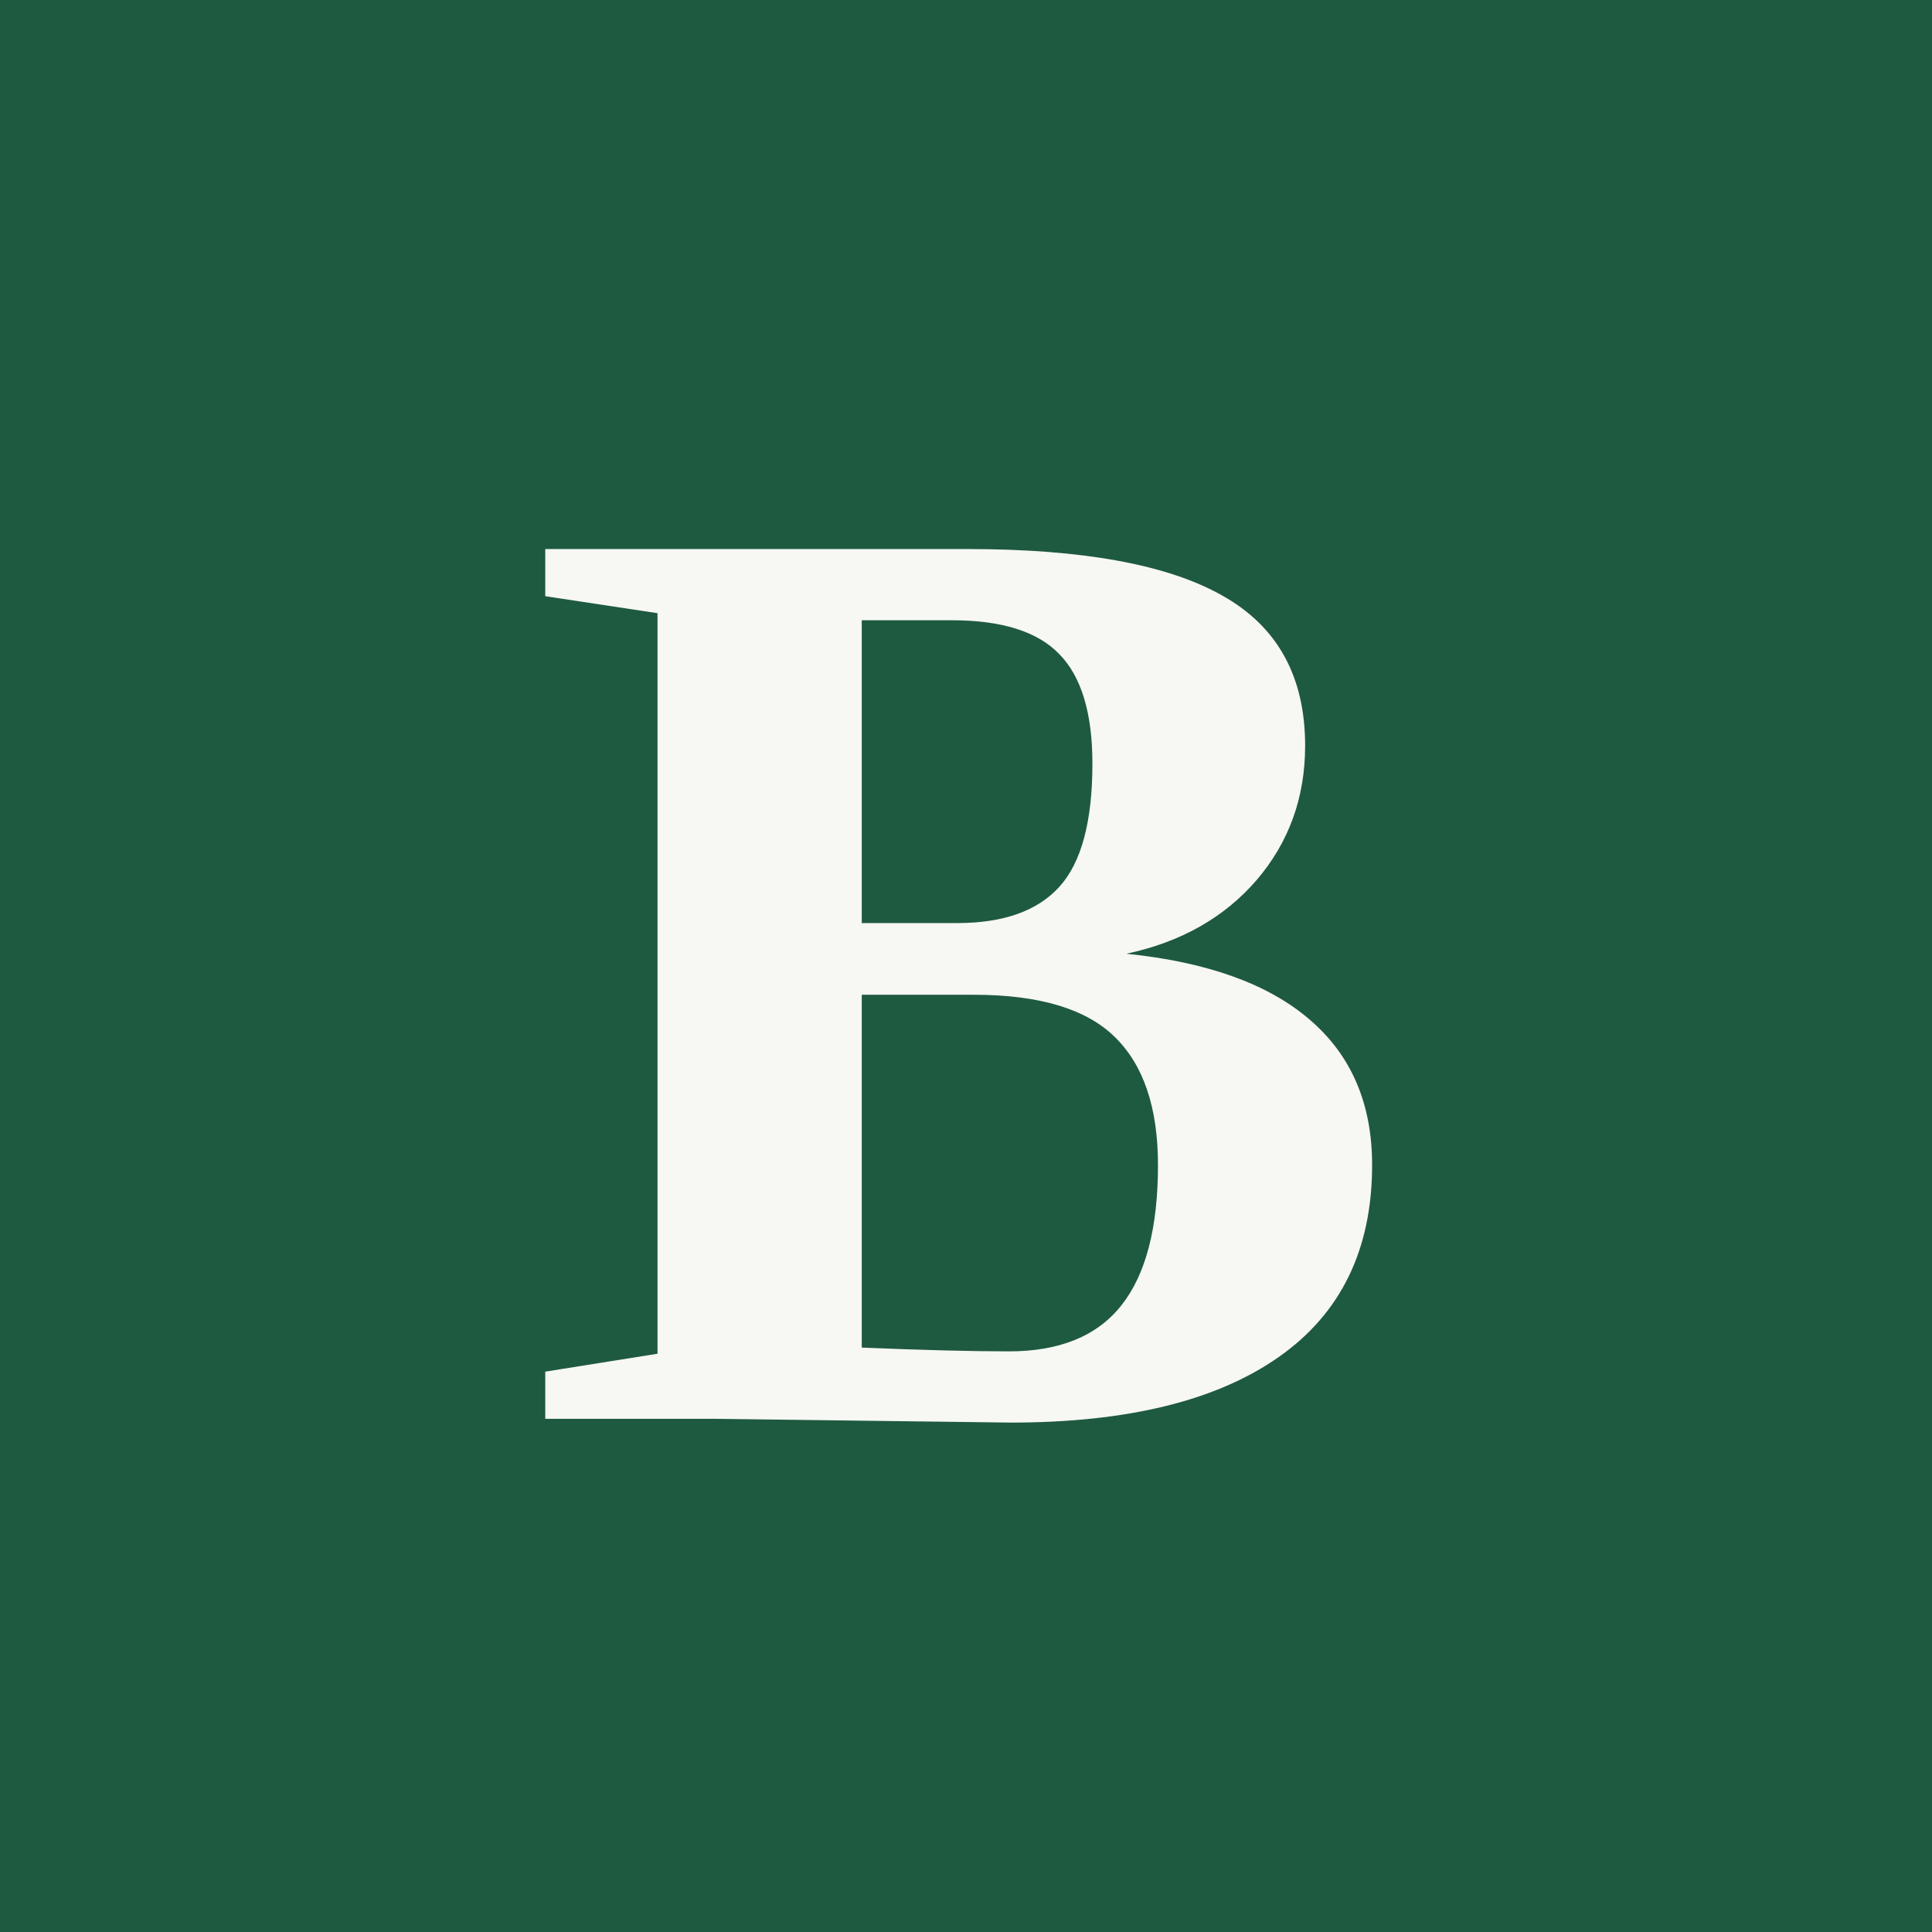
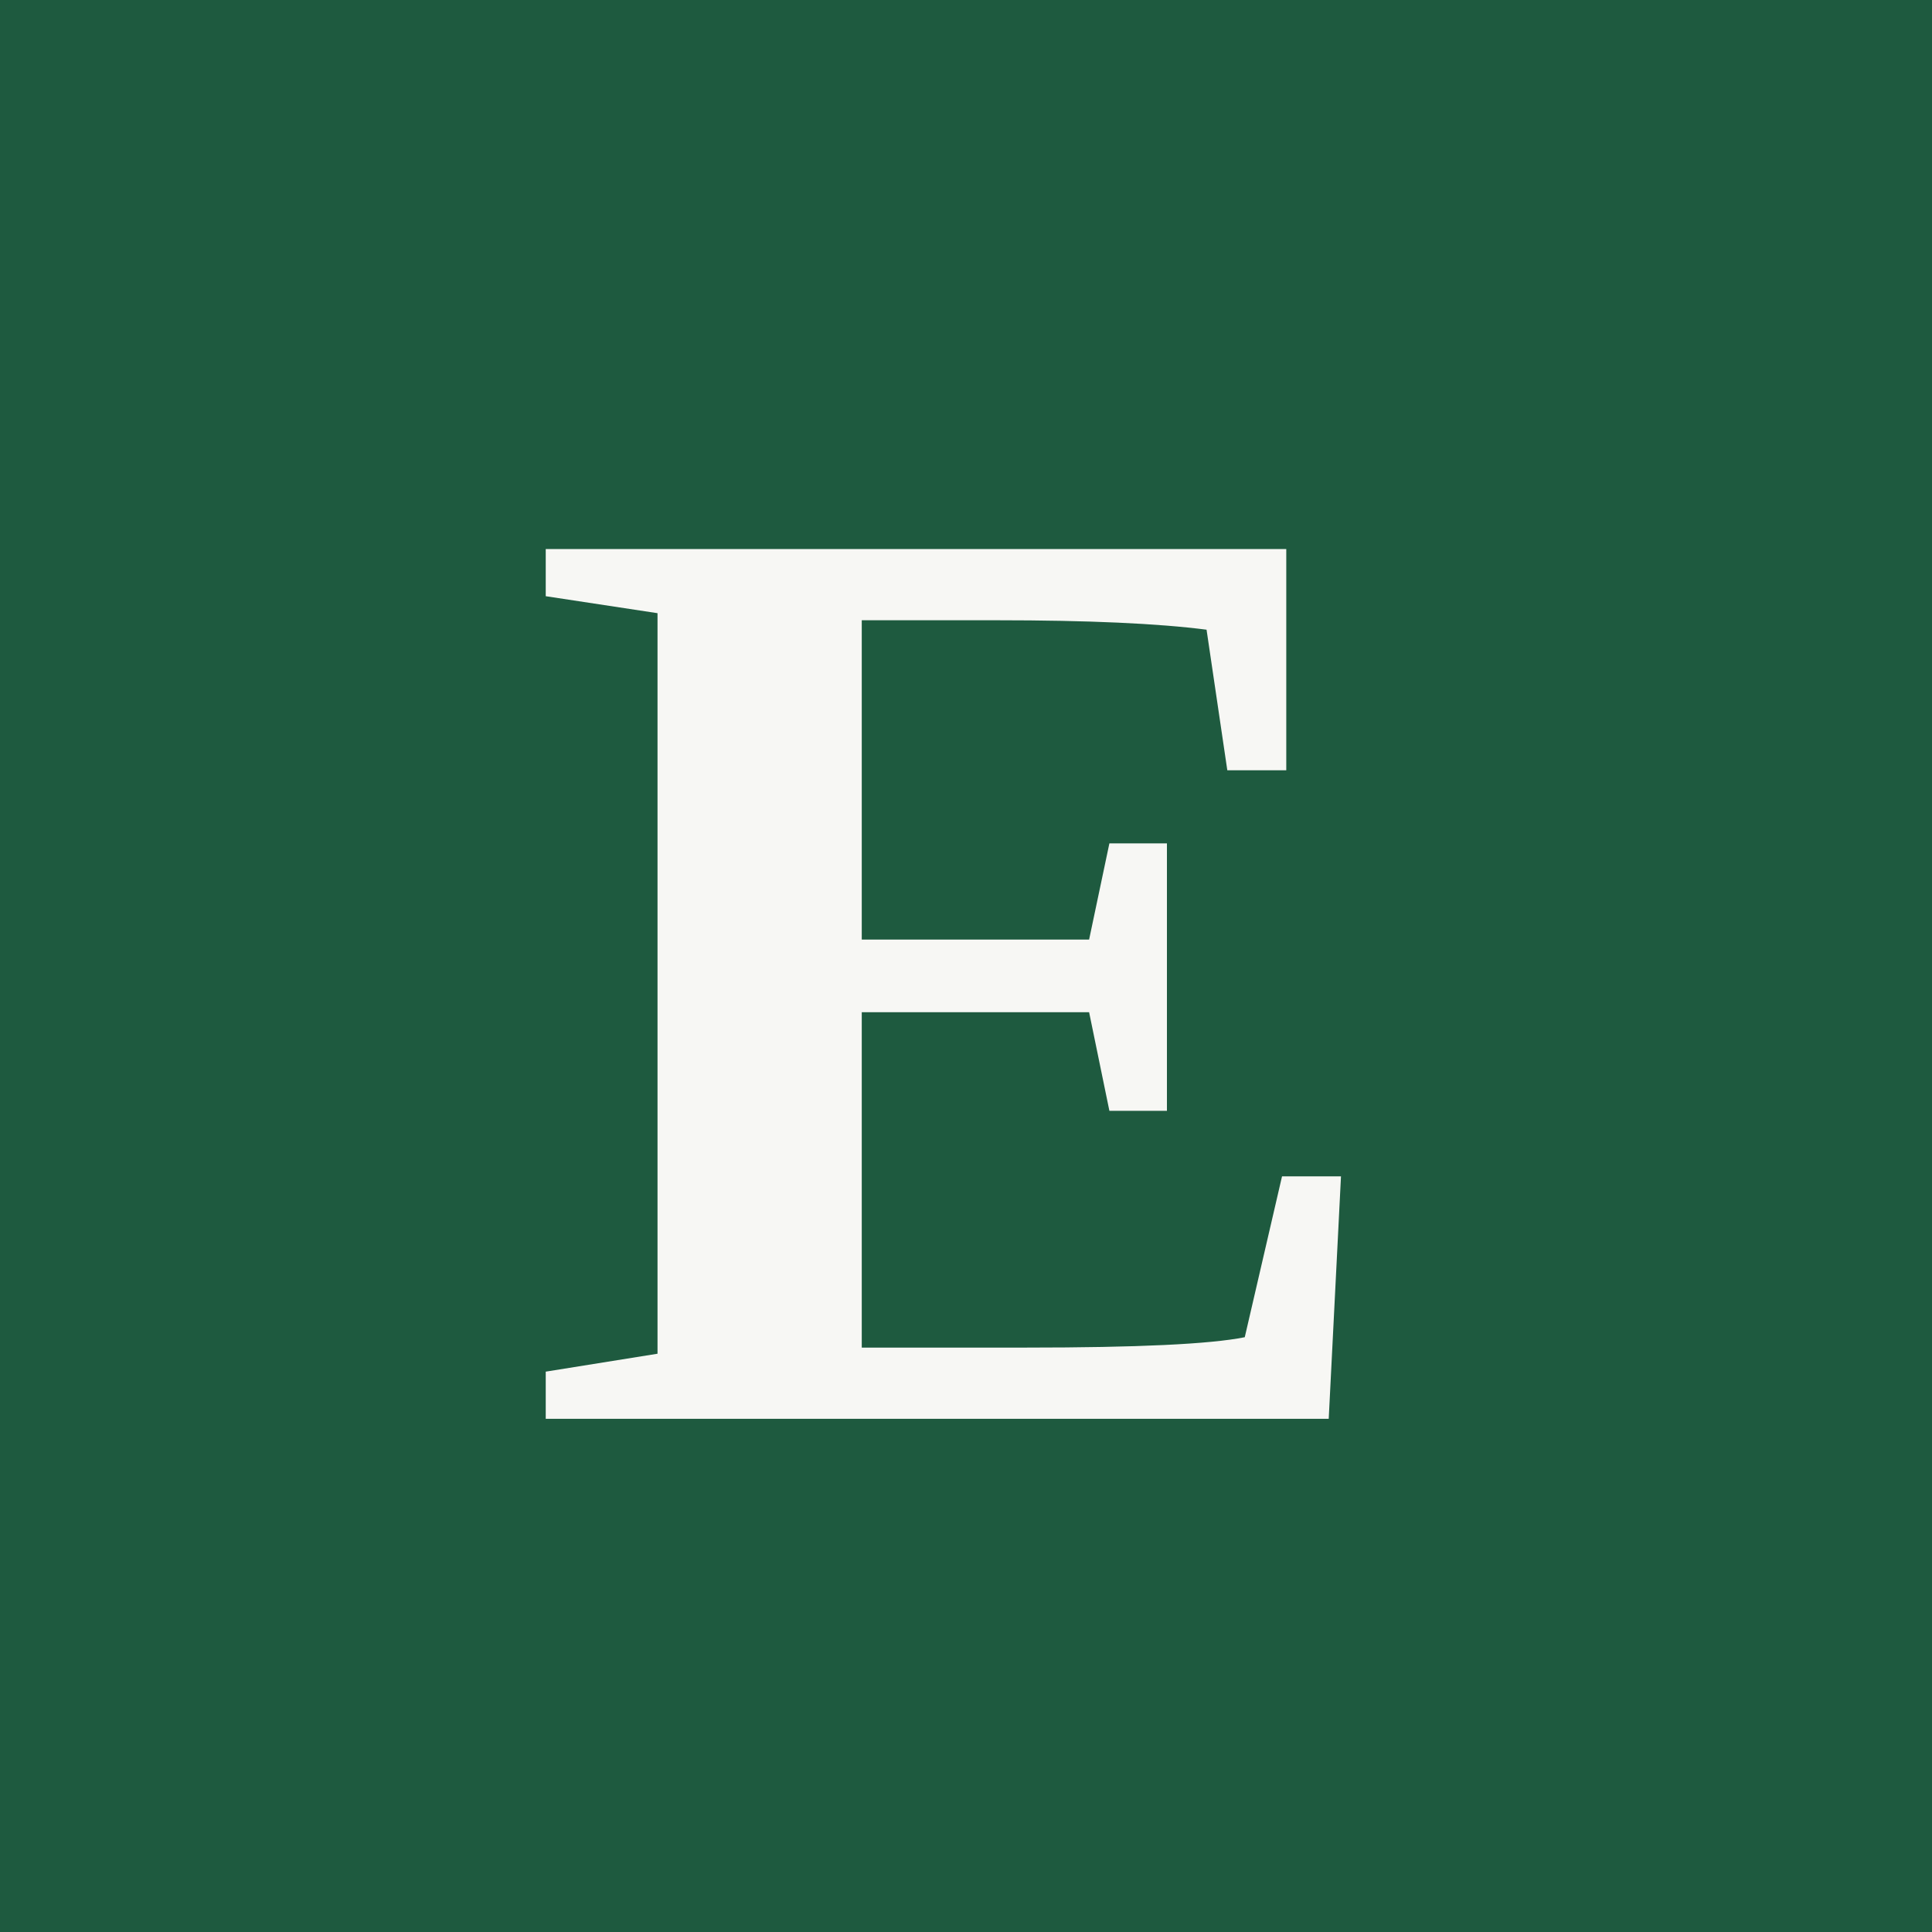
<svg xmlns="http://www.w3.org/2000/svg" viewBox="0 0 64 64">
  <rect width="64" height="64" fill="#1e5a3f" />
-   <text x="32" y="47" text-anchor="middle" font-family="Georgia, 'Times New Roman', serif" font-size="44" font-weight="700" fill="#f7f7f4">B</text>
+   <text x="32" y="47" text-anchor="middle" font-family="Georgia, 'Times New Roman', serif" font-size="44" font-weight="700" fill="#f7f7f4">E</text>
</svg>
